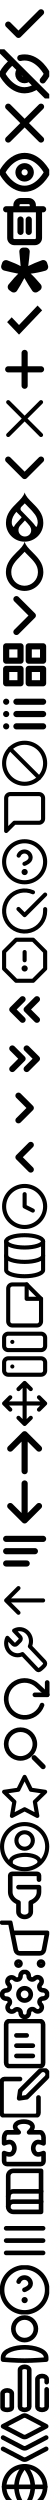
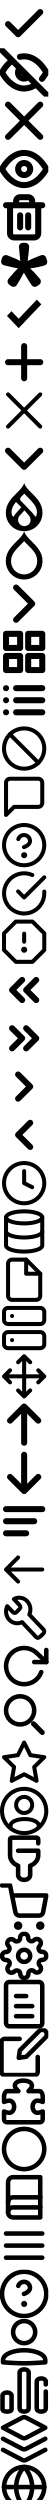
<svg xmlns="http://www.w3.org/2000/svg" xmlns:xlink="http://www.w3.org/1999/xlink">
  <symbol id="checkmark" viewBox="0 0 24 24">
    <path fill="none" stroke="currentColor" stroke-width="3" stroke-linecap="round" stroke-linejoin="round" d="M20 6L9 17l-5-5" />
  </symbol>
  <use xlink:href="#checkmark" width="24" height="24" />
  <view id="checkmark-view" viewBox="0 0 24 24" />
  <symbol id="hide" viewBox="0 0 24 24">
    <path fill="none" stroke="currentColor" stroke-width="3" stroke-linecap="round" stroke-linejoin="round" d="M17.94 17.94A10.07 10.07 0 0112 20c-7 0-11-8-11-8a18.45 18.45 0 015.06-5.94M9.9 4.24A9.12 9.12 0 0112 4c7 0 11 8 11 8a18.5 18.5 0 01-2.16 3.19m-6.72-1.07a3 3 0 11-4.24-4.24M1 1l22 22" />
  </symbol>
  <use xlink:href="#hide" y="24" width="24" height="24" />
  <view id="hide-view" viewBox="0 24 24 24" />
  <symbol id="remove" viewBox="0 0 24 24">
    <path fill="none" d="M20 4L4 20M4 4l16 16" stroke="#000" stroke-width="3" stroke-linecap="round" stroke-linejoin="round" />
  </symbol>
  <use xlink:href="#remove" y="48" width="24" height="24" />
  <view id="remove-view" viewBox="0 48 24 24" />
  <symbol id="show" viewBox="0 0 24 24">
    <path fill="none" stroke="currentColor" stroke-width="3" stroke-linecap="round" stroke-linejoin="round" d="M1 12s4-8 11-8 11 8 11 8-4 8-11 8-11-8-11-8z" />
    <circle fill="none" stroke="currentColor" stroke-width="3" stroke-linecap="round" stroke-linejoin="round" cx="12" cy="12" r="3" />
  </symbol>
  <use xlink:href="#show" y="72" width="24" height="24" />
  <view id="show-view" viewBox="0 72 24 24" />
  <symbol id="trash" viewBox="0 0 24 24">
    <path fill="none" stroke="currentColor" stroke-width="3" stroke-linecap="round" stroke-linejoin="round" d="M3 6h18m-2 0v14a2 2 0 01-2 2H7a2 2 0 01-2-2V6m3 0V4a2 2 0 012-2h4a2 2 0 012 2v2m-6 5v6m4-6v6" />
  </symbol>
  <use xlink:href="#trash" y="96" width="24" height="24" />
  <view id="trash-view" viewBox="0 96 24 24" />
  <symbol id="asterisk" viewBox="0 0 24 24">
    <path d="M2.04 11.869a1.973 1.973 0 01-1.39-2.53l.388-1.2a1.976 1.976 0 012.564-1.254c2.867 1.067 5.02 2.008 6.454 2.826-.31-2.963-.521-5.3-.633-7.013C9.35 1.584 10.245.671 11.36.671h1.172c1.129 0 2.036.933 1.96 2.06-.135 1.991-.378 4.307-.734 6.944 1.993-1.004 4.214-1.947 6.668-2.83 1.044-.376 2.182.202 2.524 1.258l.437 1.35c.338 1.045-.23 2.173-1.287 2.477a43.855 43.855 0 01-7.143 1.447c1.215 1.057 2.841 2.795 4.88 5.213a1.978 1.978 0 01-.38 2.888l-1.005.713c-.89.63-2.124.432-2.736-.472-1.14-1.684-2.421-3.75-3.843-6.2-1.316 2.507-2.515 4.58-3.596 6.212-.6.906-1.828 1.09-2.71.454l-.98-.707a1.986 1.986 0 01-.376-2.877c2.115-2.555 3.676-4.296 4.683-5.224-2.375-.459-4.66-.963-6.854-1.508z" />
  </symbol>
  <use xlink:href="#asterisk" y="120" width="24" height="24" />
  <view id="asterisk-view" viewBox="0 120 24 24" />
  <symbol id="checked" viewBox="0 0 24 24">
    <path d="M5.692 10.644l3.58 3.758 9.036-9.489 2.226 2.34L9.272 19.088l-5.806-6.103 2.226-2.34z" />
  </symbol>
  <use xlink:href="#checked" y="144" width="24" height="24" />
  <view id="checked-view" viewBox="0 144 24 24" />
  <symbol id="add" viewBox="0 0 24 24">
    <path fill="none" d="M12 4v16m-8-8h16" stroke="#000" stroke-width="3" stroke-linecap="round" stroke-linejoin="round" />
  </symbol>
  <use xlink:href="#add" y="168" width="24" height="24" />
  <view id="add-view" viewBox="0 168 24 24" />
  <symbol id="close" viewBox="0 0 24 24">
    <path fill="none" d="M20 4L4 20M4 4l16 16" stroke="#000" stroke-width="2" stroke-linecap="round" stroke-linejoin="round" />
  </symbol>
  <use xlink:href="#close" y="192" width="24" height="24" />
  <view id="close-view" viewBox="0 192 24 24" />
  <symbol id="drop" viewBox="0 0 24 24">
    <path fill="none" d="M4 8l8 8 8-8" stroke="#000" stroke-width="3" stroke-linecap="round" stroke-linejoin="round" />
  </symbol>
  <use xlink:href="#drop" y="216" width="24" height="24" />
  <view id="drop-view" viewBox="0 216 24 24" />
  <symbol id="drupal" viewBox="0 0 24 24">
    <path d="M15.792 5.064C14.088 3.408 12.504 1.824 12.024 0c-.48 1.824-2.064 3.408-3.768 5.064-2.496 2.496-5.352 5.352-5.352 9.648-.144 5.016 3.888 9.192 8.904 9.288 5.016.096 9.216-3.888 9.288-8.904v-.384c.048-4.296-2.808-7.152-5.304-9.648zM7.56 15.528a5.498 5.498 0 00-.696 1.128c-.048.048-.096.12-.168.12h-.048c-.216 0-.432-.384-.432-.384-.048-.096-.12-.216-.168-.312L6 15.984c-.552-1.2-.096-2.904-.096-2.904.216-.816.6-1.632 1.08-2.328.312-.432.648-.864.984-1.296l.432.432 2.04 2.064c.096.096.096.216 0 .312L8.328 14.64l-.768.888zm4.56 5.952c-1.728 0-3.168-1.416-3.12-3.168 0-.768.312-1.512.768-2.064.648-.768 1.464-1.56 2.376-2.592 1.032 1.128 1.728 1.848 2.376 2.736.048.048.096.12.12.216.336.528.552 1.128.552 1.776.072 1.728-1.344 3.096-3.072 3.096zm5.904-5.016a.497.497 0 01-.312.264h-.048a.913.913 0 01-.312-.216c-.552-.816-1.176-1.608-1.848-2.28l-.816-.864-2.76-2.856a35.757 35.757 0 01-1.632-1.68c0-.048-.048-.048-.048-.048a1.218 1.218 0 01-.216-.432v-.096c-.096-.48.096-.96.432-1.296.528-.528 1.08-1.08 1.608-1.632.552.6 1.176 1.2 1.776 1.824 1.2 1.128 2.28 2.376 3.288 3.72.816 1.176 1.248 2.496 1.248 3.936-.096.504-.168 1.104-.36 1.656z" />
  </symbol>
  <use xlink:href="#drupal" y="240" width="24" height="24" />
  <view id="drupal-view" viewBox="0 240 24 24" />
  <symbol id="gin" viewBox="0 0 24 24">
    <path d="M12 4.92c.6.696 1.272 1.344 1.92 1.992 2.4 2.4 4.56 4.56 4.56 7.776v.408c-.096 3.528-3 6.384-6.528 6.384h-.12c-1.728-.048-3.384-.744-4.56-1.992-1.176-1.296-1.824-2.952-1.776-4.728v-.048c0-3.216 2.256-5.4 4.56-7.776A49.835 49.835 0 0012 4.92zM12 0c-.48 1.824-2.088 3.432-3.792 5.04-2.472 2.52-5.328 5.4-5.328 9.648-.12 5.04 3.912 9.216 8.904 9.312H12c4.92 0 9-3.96 9.12-8.904v-.384c0-4.296-2.88-7.128-5.352-9.648C14.088 3.432 12.48 1.824 12 0z" />
  </symbol>
  <use xlink:href="#gin" y="264" width="24" height="24" />
  <view id="gin-view" viewBox="0 264 24 24" />
  <symbol id="handle" viewBox="0 0 24 24">
    <path fill="none" d="M8 20l8-8-8-8" stroke="#000" stroke-width="3" stroke-linecap="round" stroke-linejoin="round" />
  </symbol>
  <use xlink:href="#handle" y="288" width="24" height="24" />
  <view id="handle-view" viewBox="0 288 24 24" />
  <symbol id="grid" viewBox="0 0 24 24">
    <path fill="none" stroke="currentColor" stroke-width="3" stroke-linecap="round" stroke-linejoin="round" d="M3 3h7v7H3zm11 0h7v7h-7zm0 11h7v7h-7zM3 14h7v7H3z" />
  </symbol>
  <use xlink:href="#grid" y="312" width="24" height="24" />
  <view id="grid-view" viewBox="0 312 24 24" />
  <symbol id="list" viewBox="0 0 24 24">
    <path fill="none" stroke="currentColor" stroke-width="3" stroke-linecap="round" stroke-linejoin="round" d="M8 6h13M8 12h13M8 18h13M3 6h.01M3 12h.01M3 18h.01" />
  </symbol>
  <use xlink:href="#list" y="336" width="24" height="24" />
  <view id="list-view" viewBox="0 336 24 24" />
  <symbol id="error" viewBox="0 0 24 24">
    <circle fill="none" stroke="currentColor" stroke-width="2" stroke-linecap="round" stroke-linejoin="round" cx="12" cy="12" r="10" />
    <path fill="none" stroke="currentColor" stroke-width="2" stroke-linecap="round" stroke-linejoin="round" d="M4.93 4.93l14.14 14.14" />
  </symbol>
  <use xlink:href="#error" y="360" width="24" height="24" />
  <view id="error-view" viewBox="0 360 24 24" />
  <symbol id="info" viewBox="0 0 24 24">
    <path fill="none" stroke="currentColor" stroke-width="2" stroke-linecap="round" stroke-linejoin="round" d="M21 15a2 2 0 01-2 2H7l-4 4V5a2 2 0 012-2h14a2 2 0 012 2z" />
  </symbol>
  <use xlink:href="#info" y="384" width="24" height="24" />
  <view id="info-view" viewBox="0 384 24 24" />
  <symbol id="question" viewBox="0 0 24 24">
    <circle fill="none" stroke="currentColor" stroke-width="2" stroke-linecap="round" stroke-linejoin="round" cx="12" cy="12" r="10" />
    <path fill="none" stroke="currentColor" stroke-width="2" stroke-linecap="round" stroke-linejoin="round" d="M9.09 9a3 3 0 015.83 1c0 2-3 3-3 3" />
    <path fill="none" stroke="currentColor" stroke-width="3" stroke-linecap="round" stroke-linejoin="round" d="M12 17h.01" />
  </symbol>
  <use xlink:href="#question" y="408" width="24" height="24" />
  <view id="question-view" viewBox="0 408 24 24" />
  <symbol id="status" viewBox="0 0 24 24">
    <path fill="none" stroke="currentColor" stroke-width="2" stroke-linecap="round" stroke-linejoin="round" d="M22 11.08V12a10 10 0 11-5.93-9.14" />
    <path fill="none" stroke="currentColor" stroke-width="2" stroke-linecap="round" stroke-linejoin="round" d="M22 4L12 14.01l-3-3" />
  </symbol>
  <use xlink:href="#status" y="432" width="24" height="24" />
  <view id="status-view" viewBox="0 432 24 24" />
  <symbol id="warning" viewBox="0 0 24 24">
    <path fill="none" stroke="currentColor" stroke-width="2" stroke-linecap="round" stroke-linejoin="round" d="M7.86 2h8.28L22 7.86v8.28L16.14 22H7.86L2 16.14V7.86L7.86 2zM12 8v4" />
    <path fill="none" stroke="currentColor" stroke-width="3" stroke-linecap="round" stroke-linejoin="round" d="M12 16h.01" />
  </symbol>
  <use xlink:href="#warning" y="456" width="24" height="24" />
  <view id="warning-view" viewBox="0 456 24 24" />
  <symbol id="first" viewBox="0 0 24 24">
    <path fill="none" stroke="currentColor" stroke-width="3" stroke-linecap="round" stroke-linejoin="round" d="M11 17l-5-5 5-5m7 10l-5-5 5-5" />
  </symbol>
  <use xlink:href="#first" y="480" width="24" height="24" />
  <view id="first-view" viewBox="0 480 24 24" />
  <symbol id="last" viewBox="0 0 24 24">
    <path fill="none" stroke="currentColor" stroke-width="3" stroke-linecap="round" stroke-linejoin="round" d="M13 17l5-5-5-5M6 17l5-5-5-5" />
  </symbol>
  <use xlink:href="#last" y="504" width="24" height="24" />
  <view id="last-view" viewBox="0 504 24 24" />
  <symbol id="next" viewBox="0 0 24 24">
    <path fill="none" stroke="currentColor" stroke-width="3" stroke-linecap="round" stroke-linejoin="round" d="M9 18l6-6-6-6" />
  </symbol>
  <use xlink:href="#next" y="528" width="24" height="24" />
  <view id="next-view" viewBox="0 528 24 24" />
  <symbol id="prev" viewBox="0 0 24 24">
    <path fill="none" stroke="currentColor" stroke-width="3" stroke-linecap="round" stroke-linejoin="round" d="M15 18l-6-6 6-6" />
  </symbol>
  <use xlink:href="#prev" y="552" width="24" height="24" />
  <view id="prev-view" viewBox="0 552 24 24" />
  <symbol id="clock" viewBox="0 0 24 24">
    <circle fill="none" stroke="currentColor" stroke-width="2" stroke-linecap="round" stroke-linejoin="round" cx="12" cy="12" r="10" />
    <path fill="none" stroke="currentColor" stroke-width="2" stroke-linecap="round" stroke-linejoin="round" d="M12 6v6l4 2" />
  </symbol>
  <use xlink:href="#clock" y="576" width="24" height="24" />
  <view id="clock-view" viewBox="0 576 24 24" />
  <symbol id="database" viewBox="0 0 24 24">
    <ellipse fill="none" stroke="currentColor" stroke-width="2" stroke-linecap="round" stroke-linejoin="round" cx="12" cy="5" rx="9" ry="3" />
    <path fill="none" stroke="currentColor" stroke-width="2" stroke-linecap="round" stroke-linejoin="round" d="M21 12c0 1.66-4 3-9 3s-9-1.34-9-3" />
    <path fill="none" stroke="currentColor" stroke-width="2" stroke-linecap="round" stroke-linejoin="round" d="M3 5v14c0 1.66 4 3 9 3s9-1.34 9-3V5" />
  </symbol>
  <use xlink:href="#database" y="600" width="24" height="24" />
  <view id="database-view" viewBox="0 600 24 24" />
  <symbol id="php" viewBox="0 0 24 24">
    <path fill="none" stroke="currentColor" stroke-width="2" stroke-linecap="round" stroke-linejoin="round" d="M13 2H6a2 2 0 00-2 2v16a2 2 0 002 2h12a2 2 0 002-2V9z" />
    <path fill="none" stroke="currentColor" stroke-width="2" stroke-linecap="round" stroke-linejoin="round" d="M13 2v7h7" />
  </symbol>
  <use xlink:href="#php" y="624" width="24" height="24" />
  <view id="php-view" viewBox="0 624 24 24" />
  <symbol id="server" viewBox="0 0 24 24">
    <rect fill="none" stroke="currentColor" stroke-width="2" stroke-linecap="round" stroke-linejoin="round" x="2" y="2" width="20" height="8" rx="2" ry="2" />
    <rect fill="none" stroke="currentColor" stroke-width="2" stroke-linecap="round" stroke-linejoin="round" x="2" y="14" width="20" height="8" rx="2" ry="2" />
    <path fill="none" stroke="currentColor" stroke-width="2" stroke-linecap="round" stroke-linejoin="round" d="M6 6h.01M6 18h.01" />
  </symbol>
  <use xlink:href="#server" y="648" width="24" height="24" />
  <view id="server-view" viewBox="0 648 24 24" />
  <symbol id="drag" viewBox="0 0 24 24">
    <path fill="none" stroke="currentColor" stroke-width="2" stroke-linecap="round" stroke-linejoin="round" d="M5 9l-3 3 3 3M9 5l3-3 3 3m0 14l-3 3-3-3M19 9l3 3-3 3M2 12h20M12 2v20" />
  </symbol>
  <use xlink:href="#drag" y="672" width="24" height="24" />
  <view id="drag-view" viewBox="0 672 24 24" />
  <symbol id="sort-asc" viewBox="0 0 24 24">
    <path fill="none" d="M12 21V3m-7 7l7-7 7 7" stroke="#000" stroke-width="3" stroke-linecap="round" stroke-linejoin="round" />
  </symbol>
  <use xlink:href="#sort-asc" y="696" width="24" height="24" />
  <view id="sort-asc-view" viewBox="0 696 24 24" />
  <symbol id="sort-desc" viewBox="0 0 24 24">
    <path fill="none" d="M12 3v18m7-7l-7 7-7-7" stroke="#000" stroke-width="3" stroke-linecap="round" stroke-linejoin="round" />
  </symbol>
  <use xlink:href="#sort-desc" y="720" width="24" height="24" />
  <view id="sort-desc-view" viewBox="0 720 24 24" />
  <symbol id="sort" viewBox="0 0 24 24">
    <path fill="none" d="M3 12h14M3 6h18M3 18h10" stroke="#000" stroke-width="3" stroke-linecap="round" stroke-linejoin="round" />
  </symbol>
  <use xlink:href="#sort" y="744" width="24" height="24" />
  <view id="sort-view" viewBox="0 744 24 24" />
  <symbol id="backtosite" viewBox="0 0 24 24">
    <path fill="none" d="M21 12H3m6 6l-6-6 6-6" stroke="#000" stroke-width="2" stroke-linecap="round" stroke-linejoin="round" />
  </symbol>
  <use xlink:href="#backtosite" y="768" width="24" height="24" />
  <view id="backtosite-view" viewBox="0 768 24 24" />
  <symbol id="devel" viewBox="0 0 24 24">
    <path fill="none" clip-rule="evenodd" d="M4.63 13.01c-1.695-1.787-2.114-4.52-1.04-6.78l2.839 2.995a1.156 1.156 0 001.696 0l1.64-1.675a1.3 1.3 0 00.352-.896c0-.337-.126-.659-.352-.896l-2.88-3.04c2.116-1.22 4.734-.86 6.484.888 1.75 1.749 2.233 4.489 1.196 6.785l7.073 7.462c.232.245.362.576.362.922 0 .345-.13.677-.362.92l-.873.923C20.534 20.863 19.22 22 18.892 22c-.327 0-.641-.137-.873-.382l-7.067-7.461c-2.125 1.07-4.658.61-6.323-1.147z" stroke="#000" stroke-width="2" stroke-linecap="round" stroke-linejoin="round" />
  </symbol>
  <use xlink:href="#devel" y="792" width="24" height="24" />
  <view id="devel-view" viewBox="0 792 24 24" />
  <symbol id="rebuild-cache" viewBox="0 0 24 24">
    <path fill="none" stroke="currentColor" stroke-width="2.25" stroke-linecap="round" stroke-linejoin="round" d="M23 4v6h-6" />
    <path fill="none" stroke="currentColor" stroke-width="2.25" stroke-linecap="round" stroke-linejoin="round" d="M20.49 15a9 9 0 11-2.12-9.36L23 10" />
  </symbol>
  <use xlink:href="#rebuild-cache" y="816" width="24" height="24" />
  <view id="rebuild-cache-view" viewBox="0 816 24 24" />
  <symbol id="search" viewBox="0 0 24 24">
    <path fill="none" d="M10 17a7 7 0 100-14 7 7 0 000 14z" stroke="#000" stroke-width="2.25" stroke-linecap="round" stroke-linejoin="round" />
    <path fill="none" d="M21 21l-4.35-4.35" stroke="#000" stroke-width="2.5" stroke-linecap="round" stroke-linejoin="round" />
  </symbol>
  <use xlink:href="#search" y="840" width="24" height="24" />
  <view id="search-view" viewBox="0 840 24 24" />
  <symbol class="feather feather-star" id="shortcut" viewBox="0 0 24 24">
    <path fill="none" stroke="currentColor" stroke-width="2" stroke-linecap="round" stroke-linejoin="round" d="M12 2l3.09 6.26L22 9.27l-5 4.87 1.18 6.88L12 17.77l-6.18 3.25L7 14.14 2 9.27l6.91-1.01L12 2z" />
  </symbol>
  <use class="feather feather-star" xlink:href="#shortcut" y="864" width="24" height="24" />
  <view id="shortcut-view" viewBox="0 864 24 24" />
  <symbol id="user" viewBox="0 0 24 24">
    <path fill="none" clip-rule="evenodd" d="M12 13a4 4 0 100-8 4 4 0 000 8z" stroke="#000" stroke-width="2" stroke-linecap="round" stroke-linejoin="round" />
    <path fill="none" d="M5.25 20v-.667C5.25 17 9.314 16 12.25 16s7 1 7 3.333V20" stroke="#000" stroke-width="2" stroke-linecap="round" stroke-linejoin="round" />
    <path fill="none" d="M23 12c0 6.075-4.925 11-11 11S1 18.075 1 12 5.925 1 12 1s11 4.925 11 11z" stroke="#000" stroke-width="2" stroke-linecap="round" stroke-linejoin="round" />
  </symbol>
  <use xlink:href="#user" y="888" width="24" height="24" />
  <view id="user-view" viewBox="0 888 24 24" />
  <symbol id="appearance" viewBox="0 0 24 24">
    <path fill="none" d="M9 7.75h10m0-3.673v-2.02c0-.445-.448-.807-1-.807H6c-.552 0-1 .362-1 .808v8.077c.004 2.175 1.562 4.153 4 5.077v4.615c0 1.338 1.343 2.423 3 2.423s3-1.085 3-2.423v-4.615c2.438-.924 3.997-2.902 4-5.077V7.75" stroke="#000" stroke-width="2.25" stroke-linecap="round" stroke-linejoin="round" />
  </symbol>
  <use xlink:href="#appearance" y="912" width="24" height="24" />
  <view id="appearance-view" viewBox="0 912 24 24" />
  <symbol class="feather feather-shopping-cart" id="commerce" viewBox="0 0 24 24">
    <circle fill="none" stroke="currentColor" stroke-width="2.25" stroke-linecap="round" stroke-linejoin="round" cx="9" cy="21" r="1" />
    <circle fill="none" stroke="currentColor" stroke-width="2.25" stroke-linecap="round" stroke-linejoin="round" cx="20" cy="21" r="1" />
    <path fill="none" stroke="currentColor" stroke-width="2.25" stroke-linecap="round" stroke-linejoin="round" d="M1 1h4l2.68 13.39a2 2 0 002 1.61h9.72a2 2 0 002-1.61L23 6H6" />
  </symbol>
  <use class="feather feather-shopping-cart" xlink:href="#commerce" y="936" width="24" height="24" />
  <view id="commerce-view" viewBox="0 936 24 24" />
  <symbol class="feather feather-settings" id="config" viewBox="0 0 24 24">
    <circle fill="none" stroke="currentColor" stroke-width="2.25" stroke-linecap="round" stroke-linejoin="round" cx="12" cy="12" r="3" />
    <path fill="none" stroke="currentColor" stroke-width="2.25" stroke-linecap="round" stroke-linejoin="round" d="M19.4 15a1.65 1.65 0 00.33 1.82l.06.06a2 2 0 010 2.83 2 2 0 01-2.83 0l-.06-.06a1.65 1.65 0 00-1.82-.33 1.65 1.65 0 00-1 1.51V21a2 2 0 01-2 2 2 2 0 01-2-2v-.09A1.65 1.65 0 009 19.4a1.65 1.65 0 00-1.82.33l-.06.06a2 2 0 01-2.83 0 2 2 0 010-2.83l.06-.06a1.65 1.65 0 00.33-1.82 1.65 1.65 0 00-1.51-1H3a2 2 0 01-2-2 2 2 0 012-2h.09A1.65 1.65 0 004.6 9a1.65 1.65 0 00-.33-1.82l-.06-.06a2 2 0 010-2.83 2 2 0 012.83 0l.06.06a1.65 1.65 0 001.82.33H9a1.65 1.65 0 001-1.51V3a2 2 0 012-2 2 2 0 012 2v.09a1.65 1.65 0 001 1.51 1.65 1.65 0 001.82-.33l.06-.06a2 2 0 012.83 0 2 2 0 010 2.83l-.06.06a1.65 1.65 0 00-.33 1.82V9a1.65 1.65 0 001.51 1H21a2 2 0 012 2 2 2 0 01-2 2h-.09a1.65 1.65 0 00-1.51 1z" />
  </symbol>
  <use class="feather feather-settings" xlink:href="#config" y="960" width="24" height="24" />
  <view id="config-view" viewBox="0 960 24 24" />
  <symbol id="content" viewBox="0 0 24 24">
    <path fill="none" d="M4.5 23h15c1 0 1.5-.564 1.5-1.692V2.692C21 1.758 20.328 1 19.5 1h-15C3.672 1 3 1.758 3 2.692v18.616C3 22.242 3.672 23 4.5 23zM8 8h5m-5 5h8m-8 5h8" stroke="#000" stroke-width="2.25" stroke-linecap="round" stroke-linejoin="round" />
  </symbol>
  <use xlink:href="#content" y="984" width="24" height="24" />
  <view id="content-view" viewBox="0 984 24 24" />
  <symbol id="edit" viewBox="0 0 24 24">
    <path fill="none" clip-rule="evenodd" d="M13.045 14.136l-3.712.531.53-3.713 9.546-9.546a2.25 2.25 0 113.182 3.182l-9.546 9.546z" stroke="#000" stroke-width="2.25" stroke-linecap="round" stroke-linejoin="round" />
    <path fill="none" d="M18.75 14.25v7.5a1.5 1.5 0 01-1.5 1.5h-15a1.5 1.5 0 01-1.5-1.5v-15a1.5 1.5 0 011.5-1.5h7.5" stroke="#000" stroke-width="2.25" stroke-linecap="round" stroke-linejoin="round" />
  </symbol>
  <use xlink:href="#edit" y="1008" width="24" height="24" />
  <view id="edit-view" viewBox="0 1008 24 24" />
  <symbol id="extend" viewBox="0 0 24 24">
    <path fill="none" d="M19.765 22.719l-8.151-.002H3.462a1.46 1.46 0 01-1.46-1.46v-3.913c1.526.621 3.278 1.157 4.278-.152 1-1.308 1-3.124 0-4.432-1-1.309-2.752-.772-4.277-.151L2 9.693c0-.807.654-2.46 1.46-2.46h5.654C7.688 5.806 6.606 4.495 8.032 3.069c1.426-1.425 5.737-1.425 7.163 0 1.425 1.426.412 2.737-1.014 4.163h5.585c.806 0 1.46 1.653 1.46 2.459l-.004 2.916c-1.525-.62-3.277-1.157-4.277.152a3.65 3.65 0 000 4.433c1 1.308 2.751.772 4.276.15l.004 3.917a1.46 1.46 0 01-1.46 1.46z" stroke="#000" stroke-width="2.25" stroke-linecap="round" stroke-linejoin="round" />
  </symbol>
  <use xlink:href="#extend" y="1032" width="24" height="24" />
  <view id="extend-view" viewBox="0 1032 24 24" />
+   <symbol id="fallback" viewBox="0 0 24 24">
+     <circle cx="12" cy="12" r="10" fill="none" stroke="currentColor" stroke-width="2.25" stroke-linecap="round" />
+   </symbol>
+   <use xlink:href="#fallback" y="1056" width="24" height="24" />
+   <view id="fallback-view" viewBox="0 1056 24 24" />
  <symbol id="group" viewBox="0 0 24 24">
    <path fill="none" d="M4 19.5A2.5 2.5 0 016.5 17H20M4 14.5A2.5 2.5 0 016.5 12H20" stroke="#000" stroke-width="2.25" stroke-linecap="round" stroke-linejoin="round" />
    <path fill="none" d="M6.5 2H20v20H6.5A2.5 2.5 0 014 19.5v-15A2.5 2.5 0 016.5 2v0z" stroke="#000" stroke-width="2.25" stroke-linecap="round" stroke-linejoin="round" />
  </symbol>
-   <use xlink:href="#group" y="1056" width="24" height="24" />
-   <view id="group-view" viewBox="0 1056 24 24" />
+   <use xlink:href="#group" y="1080" width="24" height="24" />
+   <view id="group-view" viewBox="0 1080 24 24" />
  <symbol class="feather feather-menu" id="hamburger" viewBox="0 0 24 24">
    <path fill="none" stroke="currentColor" stroke-width="2.25" stroke-linecap="round" stroke-linejoin="round" d="M3 12h18M3 6h18M3 18h18" />
  </symbol>
-   <use class="feather feather-menu" xlink:href="#hamburger" y="1080" width="24" height="24" />
-   <view id="hamburger-view" viewBox="0 1080 24 24" />
+   <use class="feather feather-menu" xlink:href="#hamburger" y="1104" width="24" height="24" />
+   <view id="hamburger-view" viewBox="0 1104 24 24" />
  <symbol id="help" viewBox="0 0 24 24">
    <path fill="none" d="M23 12c0 6.075-4.925 11-11 11S1 18.075 1 12 5.925 1 12 1s11 4.925 11 11z" stroke="#000" stroke-width="2.25" stroke-linecap="round" stroke-linejoin="round" />
    <path fill="none" d="M9.09 8a3 3 0 015.83 1c0 2-3 3-3 3" stroke="#000" stroke-width="2.25" stroke-linecap="round" stroke-linejoin="round" />
    <path fill="none" d="M12 17h.01" stroke="#000" stroke-width="3" stroke-linecap="round" stroke-linejoin="round" />
  </symbol>
-   <use xlink:href="#help" y="1104" width="24" height="24" />
-   <view id="help-view" viewBox="0 1104 24 24" />
+   <use xlink:href="#help" y="1128" width="24" height="24" />
+   <view id="help-view" viewBox="0 1128 24 24" />
  <symbol id="people" viewBox="0 0 24 24">
    <path fill="none" clip-rule="evenodd" d="M12 12.5a5.5 5.5 0 100-11 5.5 5.5 0 000 11z" stroke="#000" stroke-width="2.25" stroke-linecap="round" stroke-linejoin="round" />
    <path fill="none" d="M1.5 22v-1c0-3.5 6.096-5 10.5-5s10.5 1.5 10.5 5v1m0 0s-6.395.5-10.5.5S1.5 22 1.5 22" stroke="#000" stroke-width="2.25" stroke-linecap="round" stroke-linejoin="round" />
  </symbol>
-   <use xlink:href="#people" y="1128" width="24" height="24" />
-   <view id="people-view" viewBox="0 1128 24 24" />
+   <use xlink:href="#people" y="1152" width="24" height="24" />
+   <view id="people-view" viewBox="0 1152 24 24" />
  <symbol id="reports" viewBox="0 0 24 24">
    <path fill="none" d="M5.75 14.5v6.991c.001.268-.199.518-.532.667-1.04.462-2.395.462-3.436 0-.333-.149-.533-.4-.532-.667V14.5m4.5 0c0-.828-1.007-1.5-2.25-1.5s-2.25.672-2.25 1.5m13-11.5v17.985a1.2 1.2 0 01-.532 1 3.1 3.1 0 01-3.436 0 1.2 1.2 0 01-.532-1V3m4.5 0c0-.828-1.007-1.5-2.25-1.5S9.75 2.172 9.75 3m13 4.5V9m-4.5-1.5v13.557c-.001.383.199.74.532.953a3.23 3.23 0 003.436 0 1.13 1.13 0 00.532-.953V12.5m0-5c0-.828-1.007-1.5-2.25-1.5s-2.25.672-2.25 1.5" stroke="#000" stroke-width="2.25" stroke-linecap="round" stroke-linejoin="round" />
  </symbol>
-   <use xlink:href="#reports" y="1152" width="24" height="24" />
-   <view id="reports-view" viewBox="0 1152 24 24" />
+   <use xlink:href="#reports" y="1176" width="24" height="24" />
+   <view id="reports-view" viewBox="0 1176 24 24" />
  <symbol id="structure" viewBox="0 0 24 24">
    <path fill="none" d="M12.928 1.486a2 2 0 00-1.856 0L1.5 6.5l9.572 5.014a2 2 0 001.856 0L22.5 6.5l-9.572-5.014zM1.5 12l9.572 5.014a2 2 0 001.856 0L22.5 12m-21 5.5l9.572 5.014a2 2 0 001.856 0L22.5 17.5" stroke="#000" stroke-width="2.25" stroke-linecap="round" stroke-linejoin="round" />
  </symbol>
-   <use xlink:href="#structure" y="1176" width="24" height="24" />
-   <view id="structure-view" viewBox="0 1176 24 24" />
+   <use xlink:href="#structure" y="1200" width="24" height="24" />
+   <view id="structure-view" viewBox="0 1200 24 24" />
  <symbol class="feather feather-globe" id="tmgmt" viewBox="0 0 24 24">
    <circle fill="none" stroke="currentColor" stroke-width="2.25" stroke-linecap="round" stroke-linejoin="round" cx="12" cy="12" r="10" />
    <path fill="none" stroke="currentColor" stroke-width="2.25" stroke-linecap="round" stroke-linejoin="round" d="M2 12h20M12 2a15.3 15.3 0 014 10 15.3 15.3 0 01-4 10 15.3 15.3 0 01-4-10 15.3 15.3 0 014-10z" />
  </symbol>
-   <use class="feather feather-globe" xlink:href="#tmgmt" y="1200" width="24" height="24" />
-   <view id="tmgmt-view" viewBox="0 1200 24 24" />
+   <use class="feather feather-globe" xlink:href="#tmgmt" y="1224" width="24" height="24" />
+   <view id="tmgmt-view" viewBox="0 1224 24 24" />
</svg>
